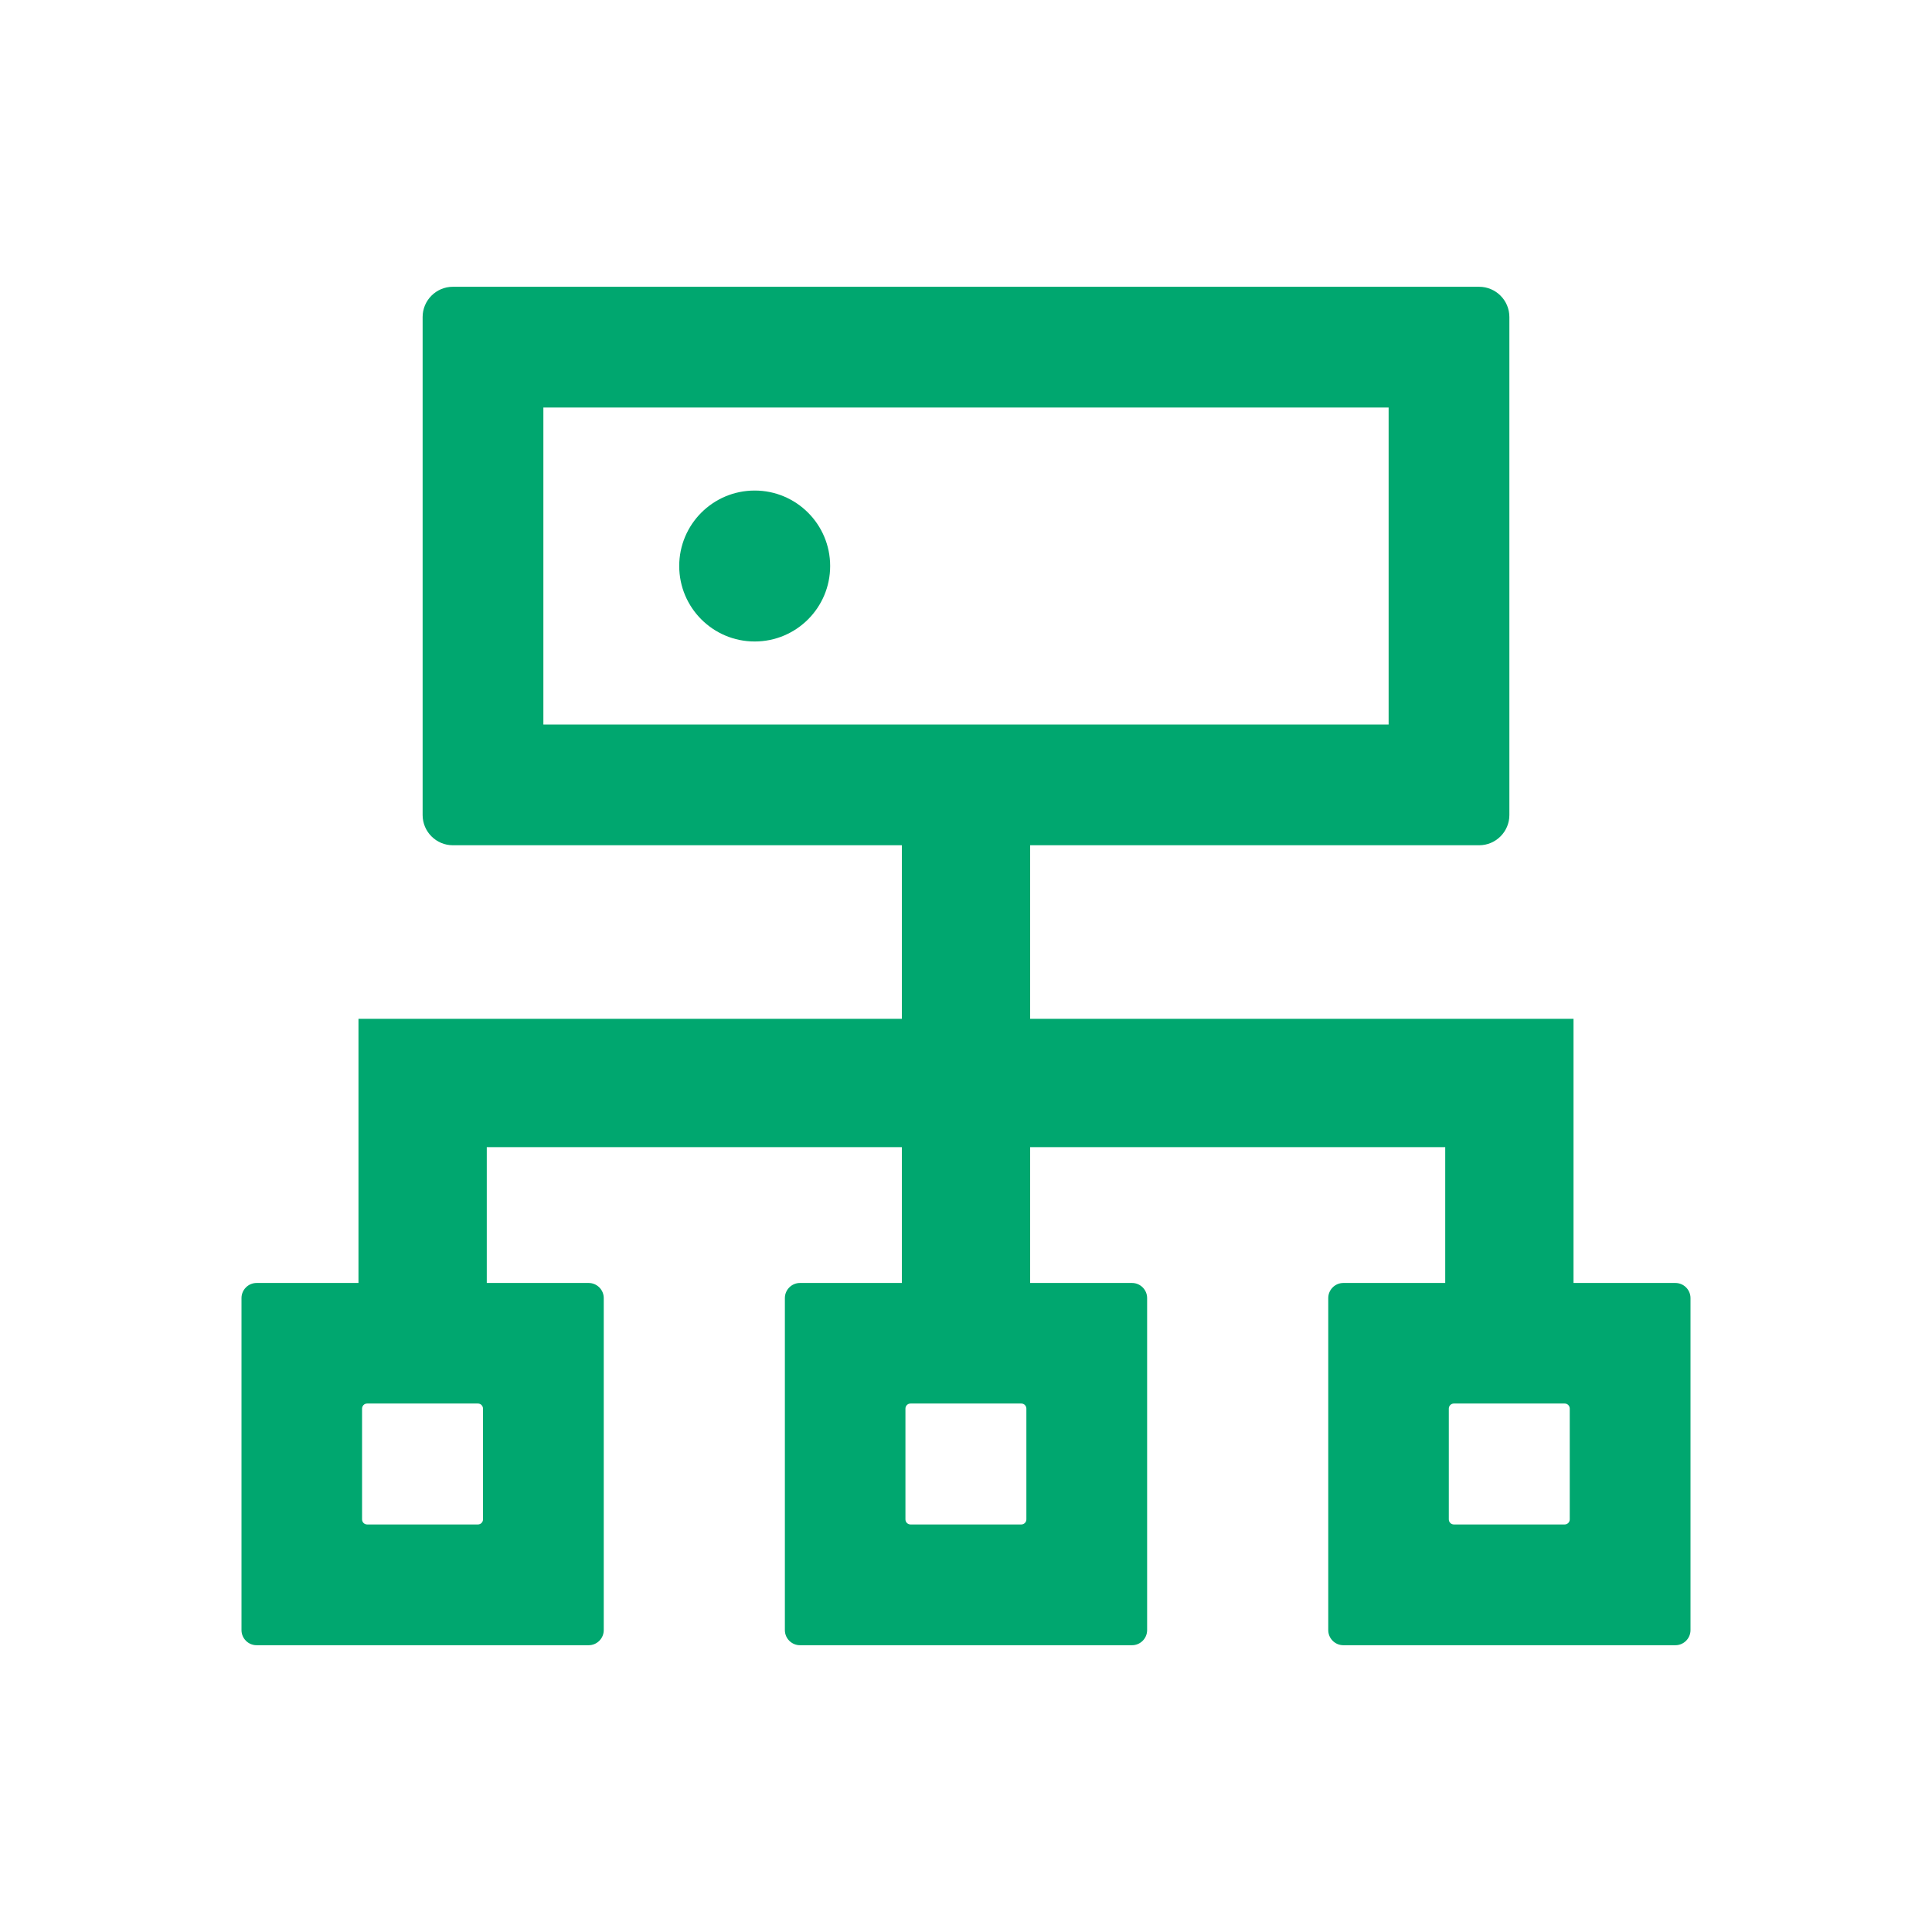
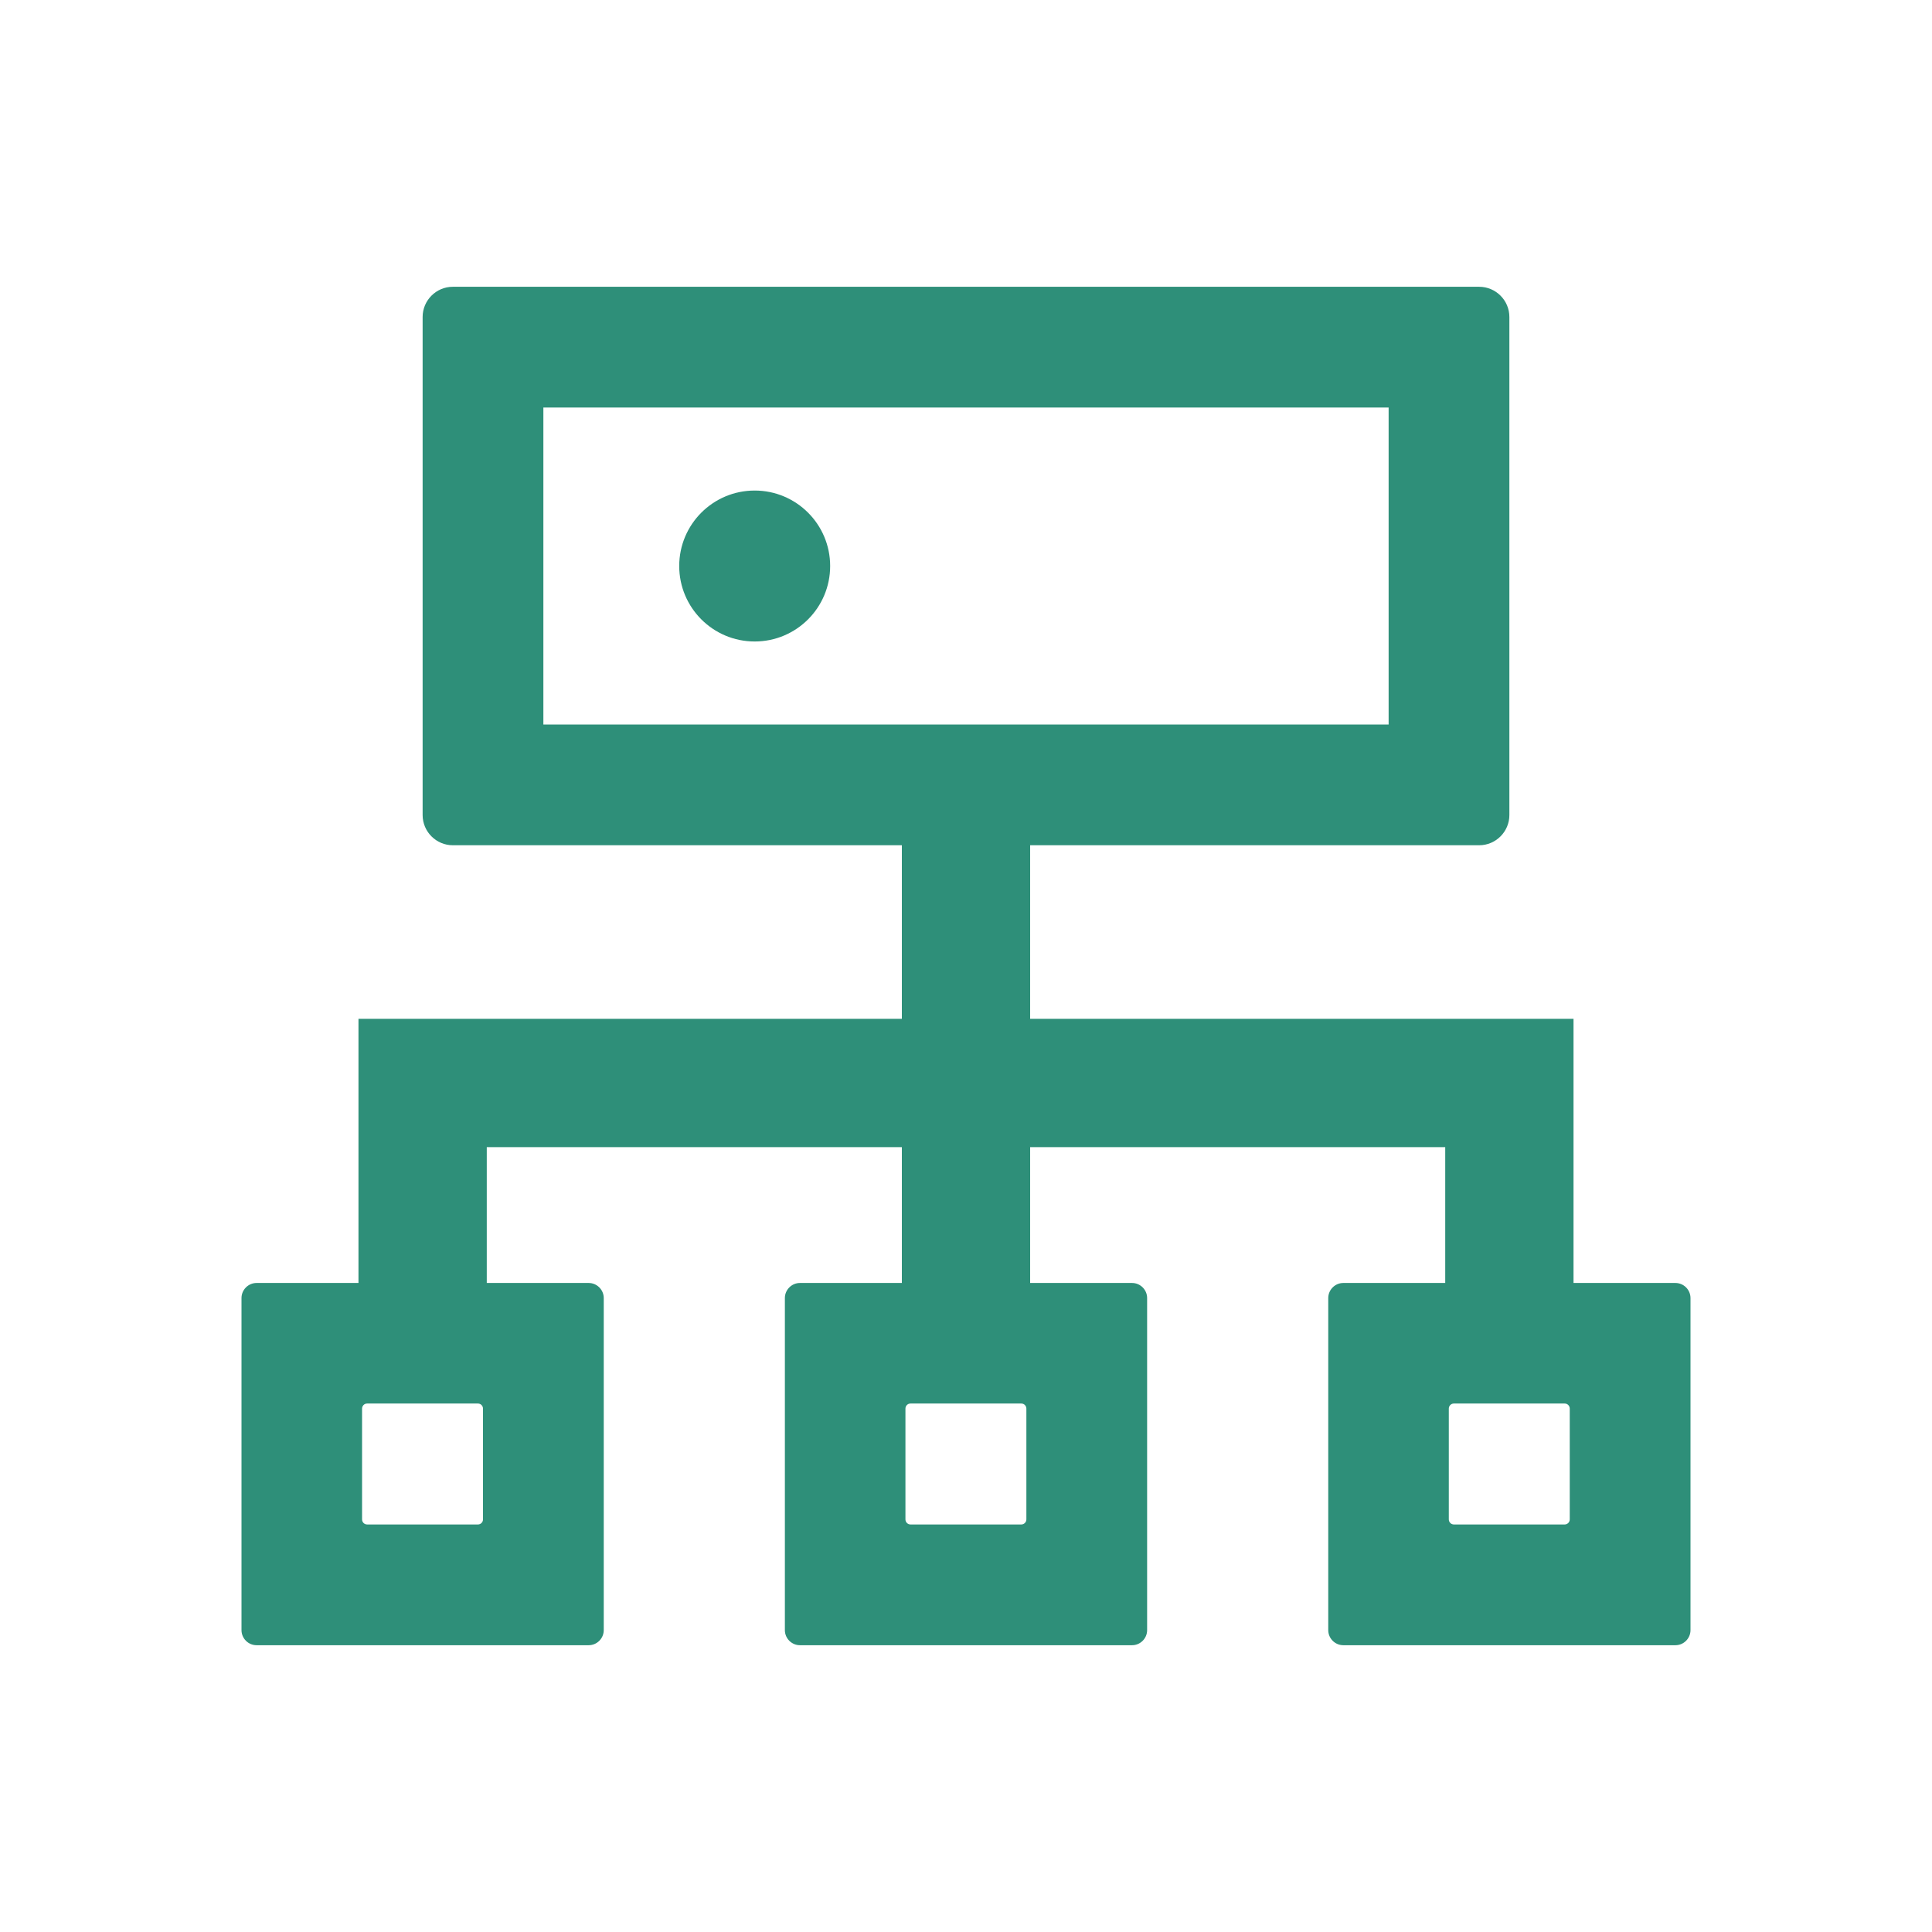
<svg xmlns="http://www.w3.org/2000/svg" width="64" height="64" class="icon" viewBox="0 0 1024 1024">
-   <path fill="#00a76f" d="M888 680h-54V540H546v-92h238c8.8 0 16-7.2 16-16V168c0-8.8-7.2-16-16-16H240c-8.8 0-16 7.2-16 16v264c0 8.8 7.2 16 16 16h238v92H190v140h-54c-4.4 0-8 3.6-8 8v176c0 4.4 3.6 8 8 8h176c4.4 0 8-3.6 8-8V688c0-4.4-3.6-8-8-8h-54v-72h220v72h-54c-4.4 0-8 3.6-8 8v176c0 4.4 3.6 8 8 8h176c4.4 0 8-3.6 8-8V688c0-4.4-3.6-8-8-8h-54v-72h220v72h-54c-4.4 0-8 3.6-8 8v176c0 4.4 3.6 8 8 8h176c4.4 0 8-3.6 8-8V688c0-4.4-3.6-8-8-8zM256 805.3c0 1.5-1.2 2.7-2.7 2.7h-58.7c-1.5 0-2.7-1.2-2.7-2.7v-58.7c0-1.5 1.2-2.7 2.7-2.7h58.7c1.5 0 2.7 1.2 2.7 2.7v58.7zm288 0c0 1.5-1.2 2.7-2.7 2.7h-58.7c-1.5 0-2.7-1.2-2.7-2.7v-58.7c0-1.5 1.2-2.7 2.7-2.7h58.7c1.5 0 2.7 1.2 2.7 2.7v58.7zM288 384V216h448v168H288zm544 421.3c0 1.5-1.2 2.7-2.7 2.7h-58.7c-1.5 0-2.7-1.2-2.7-2.7v-58.7c0-1.5 1.2-2.7 2.7-2.7h58.7c1.5 0 2.7 1.2 2.7 2.7v58.7z" />
-   <path fill="#00a76f" d="M360 300a40 40 0 1 0 80 0 40 40 0 1 0-80 0Z" />
+   <path fill="#2e8f79" d="M888 680h-54V540H546v-92h238c8.8 0 16-7.2 16-16V168c0-8.8-7.2-16-16-16H240c-8.8 0-16 7.2-16 16v264c0 8.8 7.2 16 16 16h238v92H190v140h-54c-4.4 0-8 3.6-8 8v176c0 4.4 3.6 8 8 8h176c4.4 0 8-3.6 8-8V688c0-4.4-3.6-8-8-8h-54v-72h220v72h-54c-4.4 0-8 3.6-8 8v176c0 4.4 3.6 8 8 8h176c4.4 0 8-3.6 8-8V688c0-4.4-3.6-8-8-8h-54v-72h220v72h-54c-4.4 0-8 3.6-8 8v176c0 4.4 3.6 8 8 8h176c4.4 0 8-3.6 8-8V688c0-4.4-3.6-8-8-8zM256 805.3c0 1.5-1.2 2.7-2.7 2.7h-58.7c-1.5 0-2.7-1.2-2.7-2.7v-58.7c0-1.5 1.2-2.7 2.7-2.7h58.7c1.5 0 2.7 1.2 2.7 2.7v58.7zm288 0c0 1.5-1.2 2.7-2.7 2.7h-58.7c-1.5 0-2.7-1.2-2.7-2.7v-58.7c0-1.5 1.2-2.7 2.7-2.7h58.7c1.5 0 2.7 1.2 2.7 2.7v58.7zM288 384V216h448v168H288zm544 421.3c0 1.5-1.2 2.7-2.7 2.7h-58.7c-1.5 0-2.7-1.2-2.7-2.7v-58.7c0-1.5 1.2-2.7 2.7-2.7h58.7c1.5 0 2.7 1.2 2.7 2.7v58.7z" />
+   <path fill="#2e8f79" d="M360 300a40 40 0 1 0 80 0 40 40 0 1 0-80 0Z" />
</svg>
